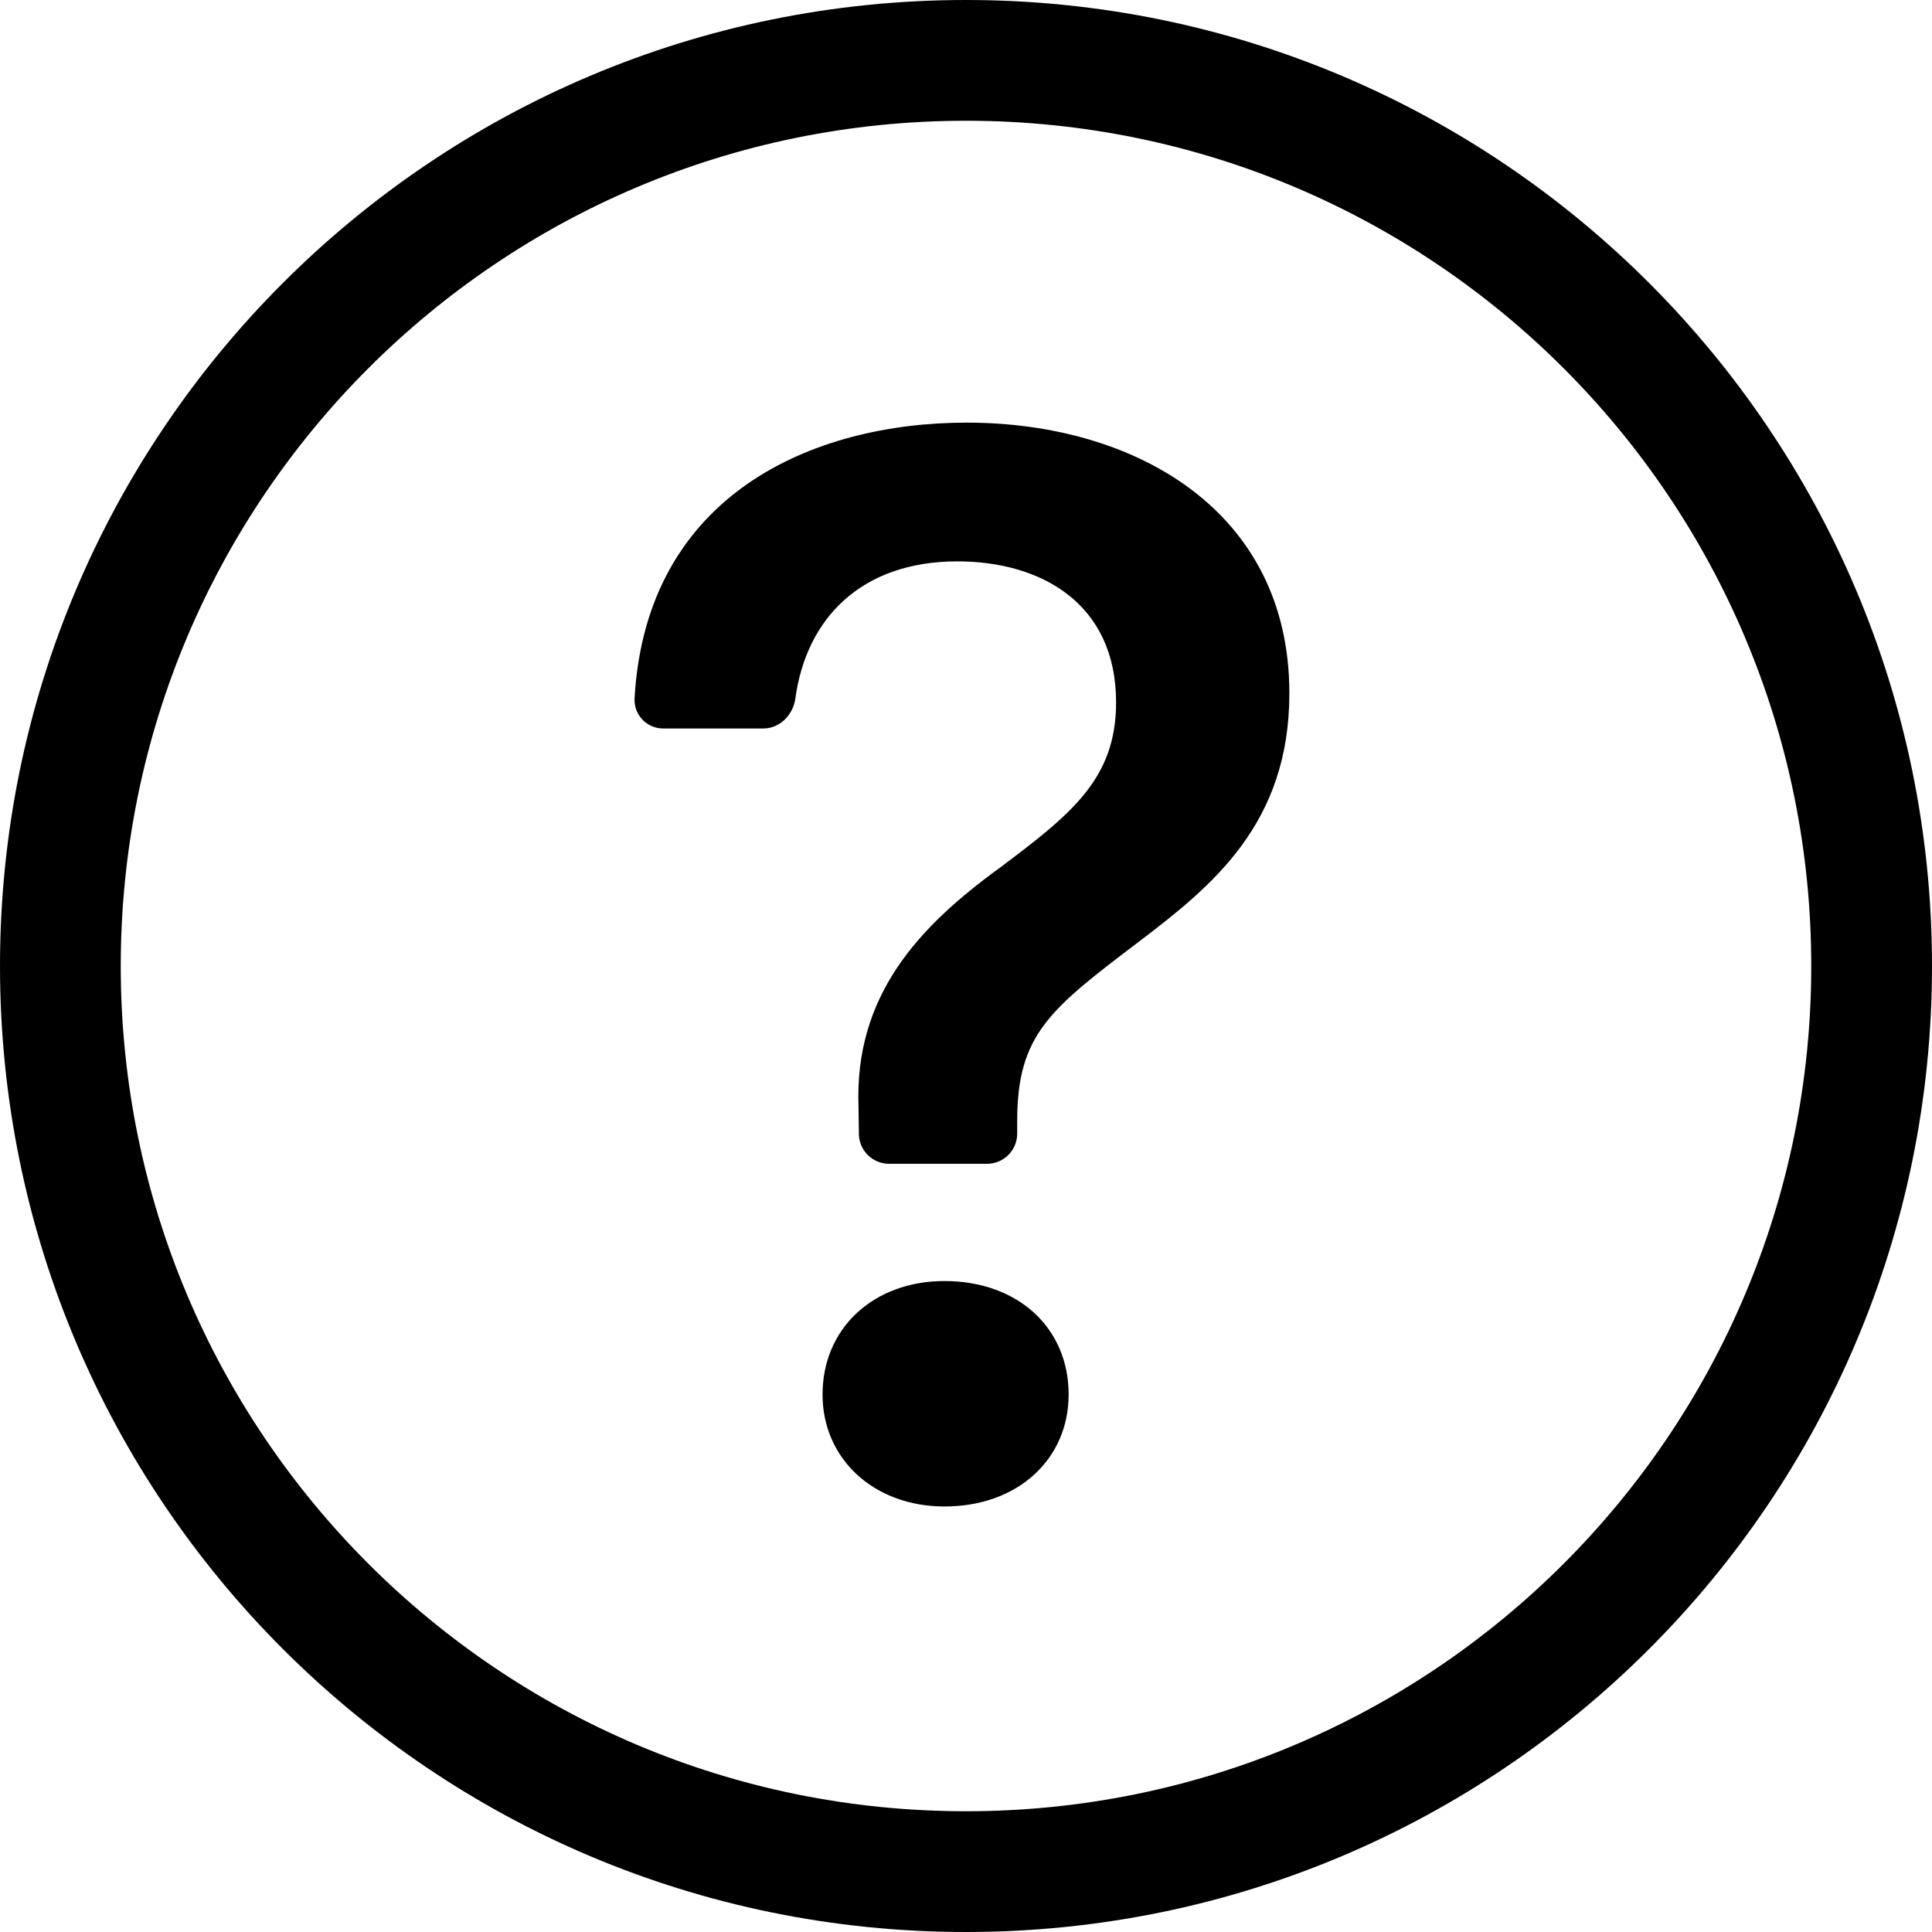
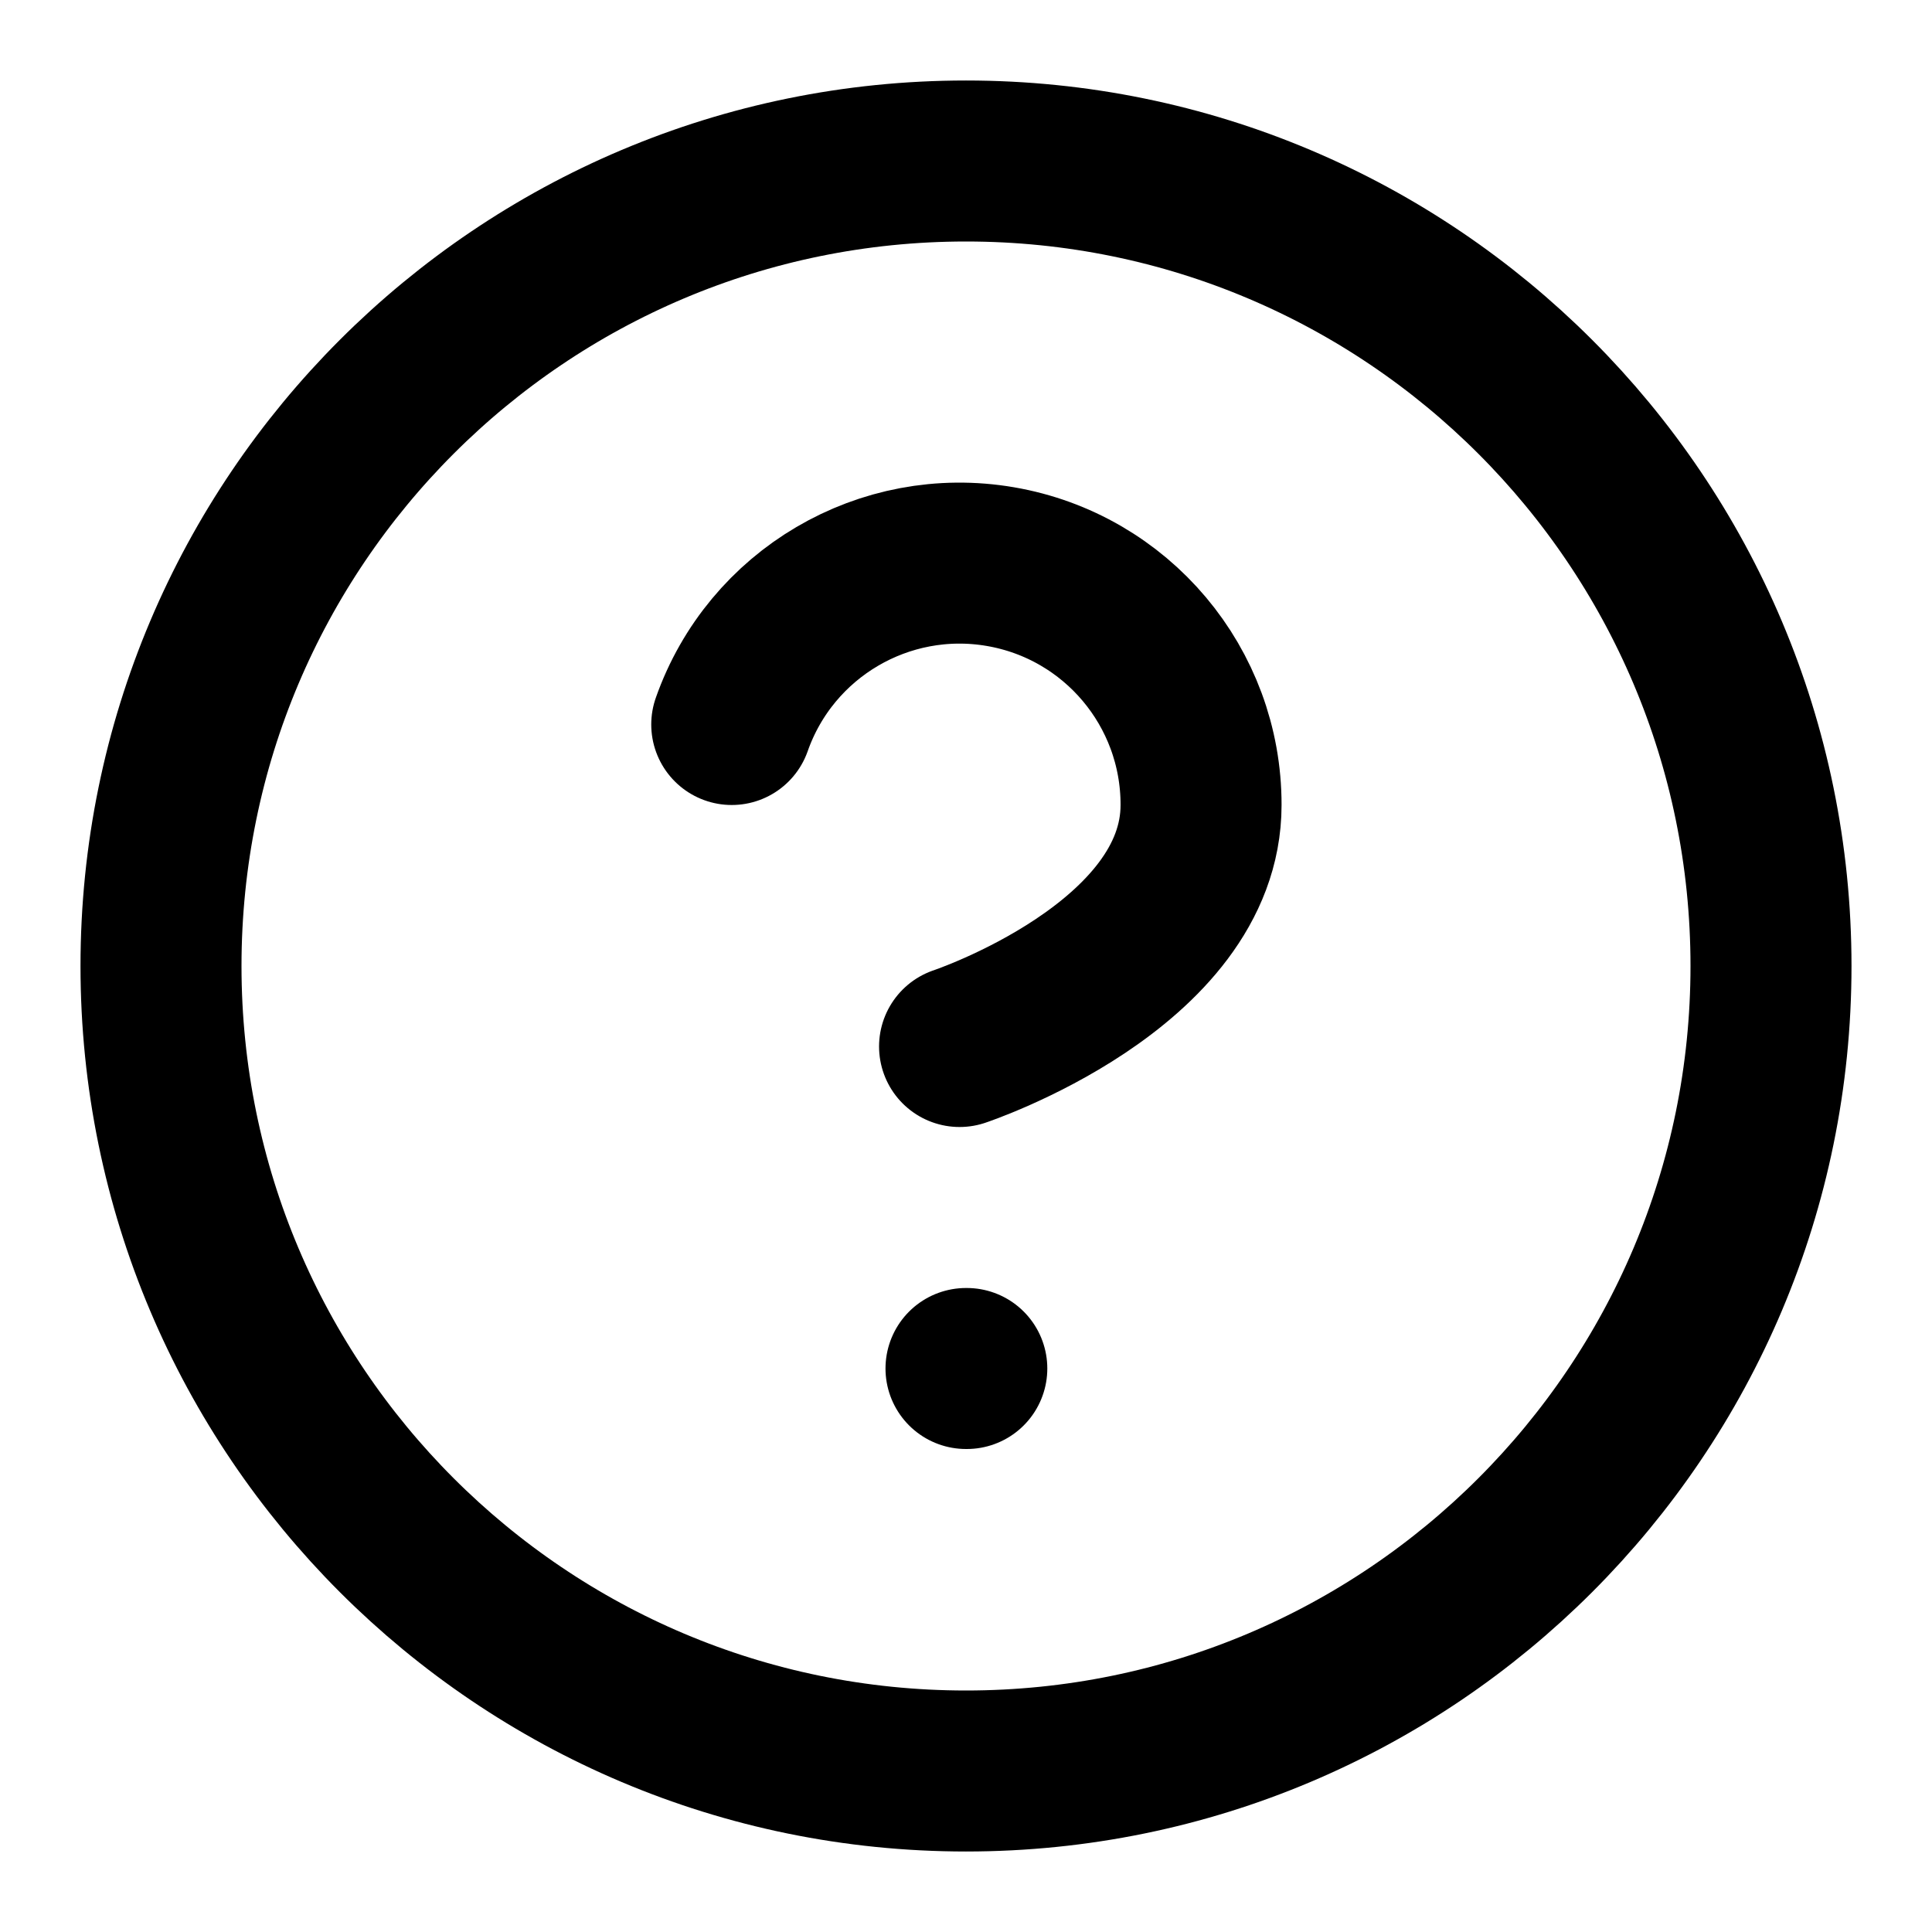
- <svg xmlns="http://www.w3.org/2000/svg" width="16" height="16" fill="currentColor" class="bi bi-question-circle" viewBox="0 0 16 16">
-   <path d="M8 15A7 7 0 1 1 8 1a7 7 0 0 1 0 14m0 1A8 8 0 1 0 8 0a8 8 0 0 0 0 16" />
-   <path d="M5.255 5.786a.237.237 0 0 0 .241.247h.825c.138 0 .248-.113.266-.25.09-.656.54-1.134 1.342-1.134.686 0 1.314.343 1.314 1.168 0 .635-.374.927-.965 1.371-.673.489-1.206 1.06-1.168 1.987l.003.217a.25.25 0 0 0 .25.246h.811a.25.25 0 0 0 .25-.25v-.105c0-.718.273-.927 1.01-1.486.609-.463 1.244-.977 1.244-2.056 0-1.511-1.276-2.241-2.673-2.241-1.267 0-2.655.59-2.75 2.286m1.557 5.763c0 .533.425.927 1.01.927.609 0 1.028-.394 1.028-.927 0-.552-.42-.94-1.029-.94-.584 0-1.009.388-1.009.94" />
+ <svg xmlns="http://www.w3.org/2000/svg" width="24" height="24" viewBox="0 0 24 24" fill="none" stroke="currentColor" stroke-width="2" stroke-linecap="round" stroke-linejoin="round" class="lucide lucide-circle-help">
+   <circle cx="12" cy="12" r="10" />
+   <path d="M9.09 9a3 3 0 0 1 5.83 1c0 2-3 3-3 3" />
+   <path d="M12 17h.01" />
</svg>
